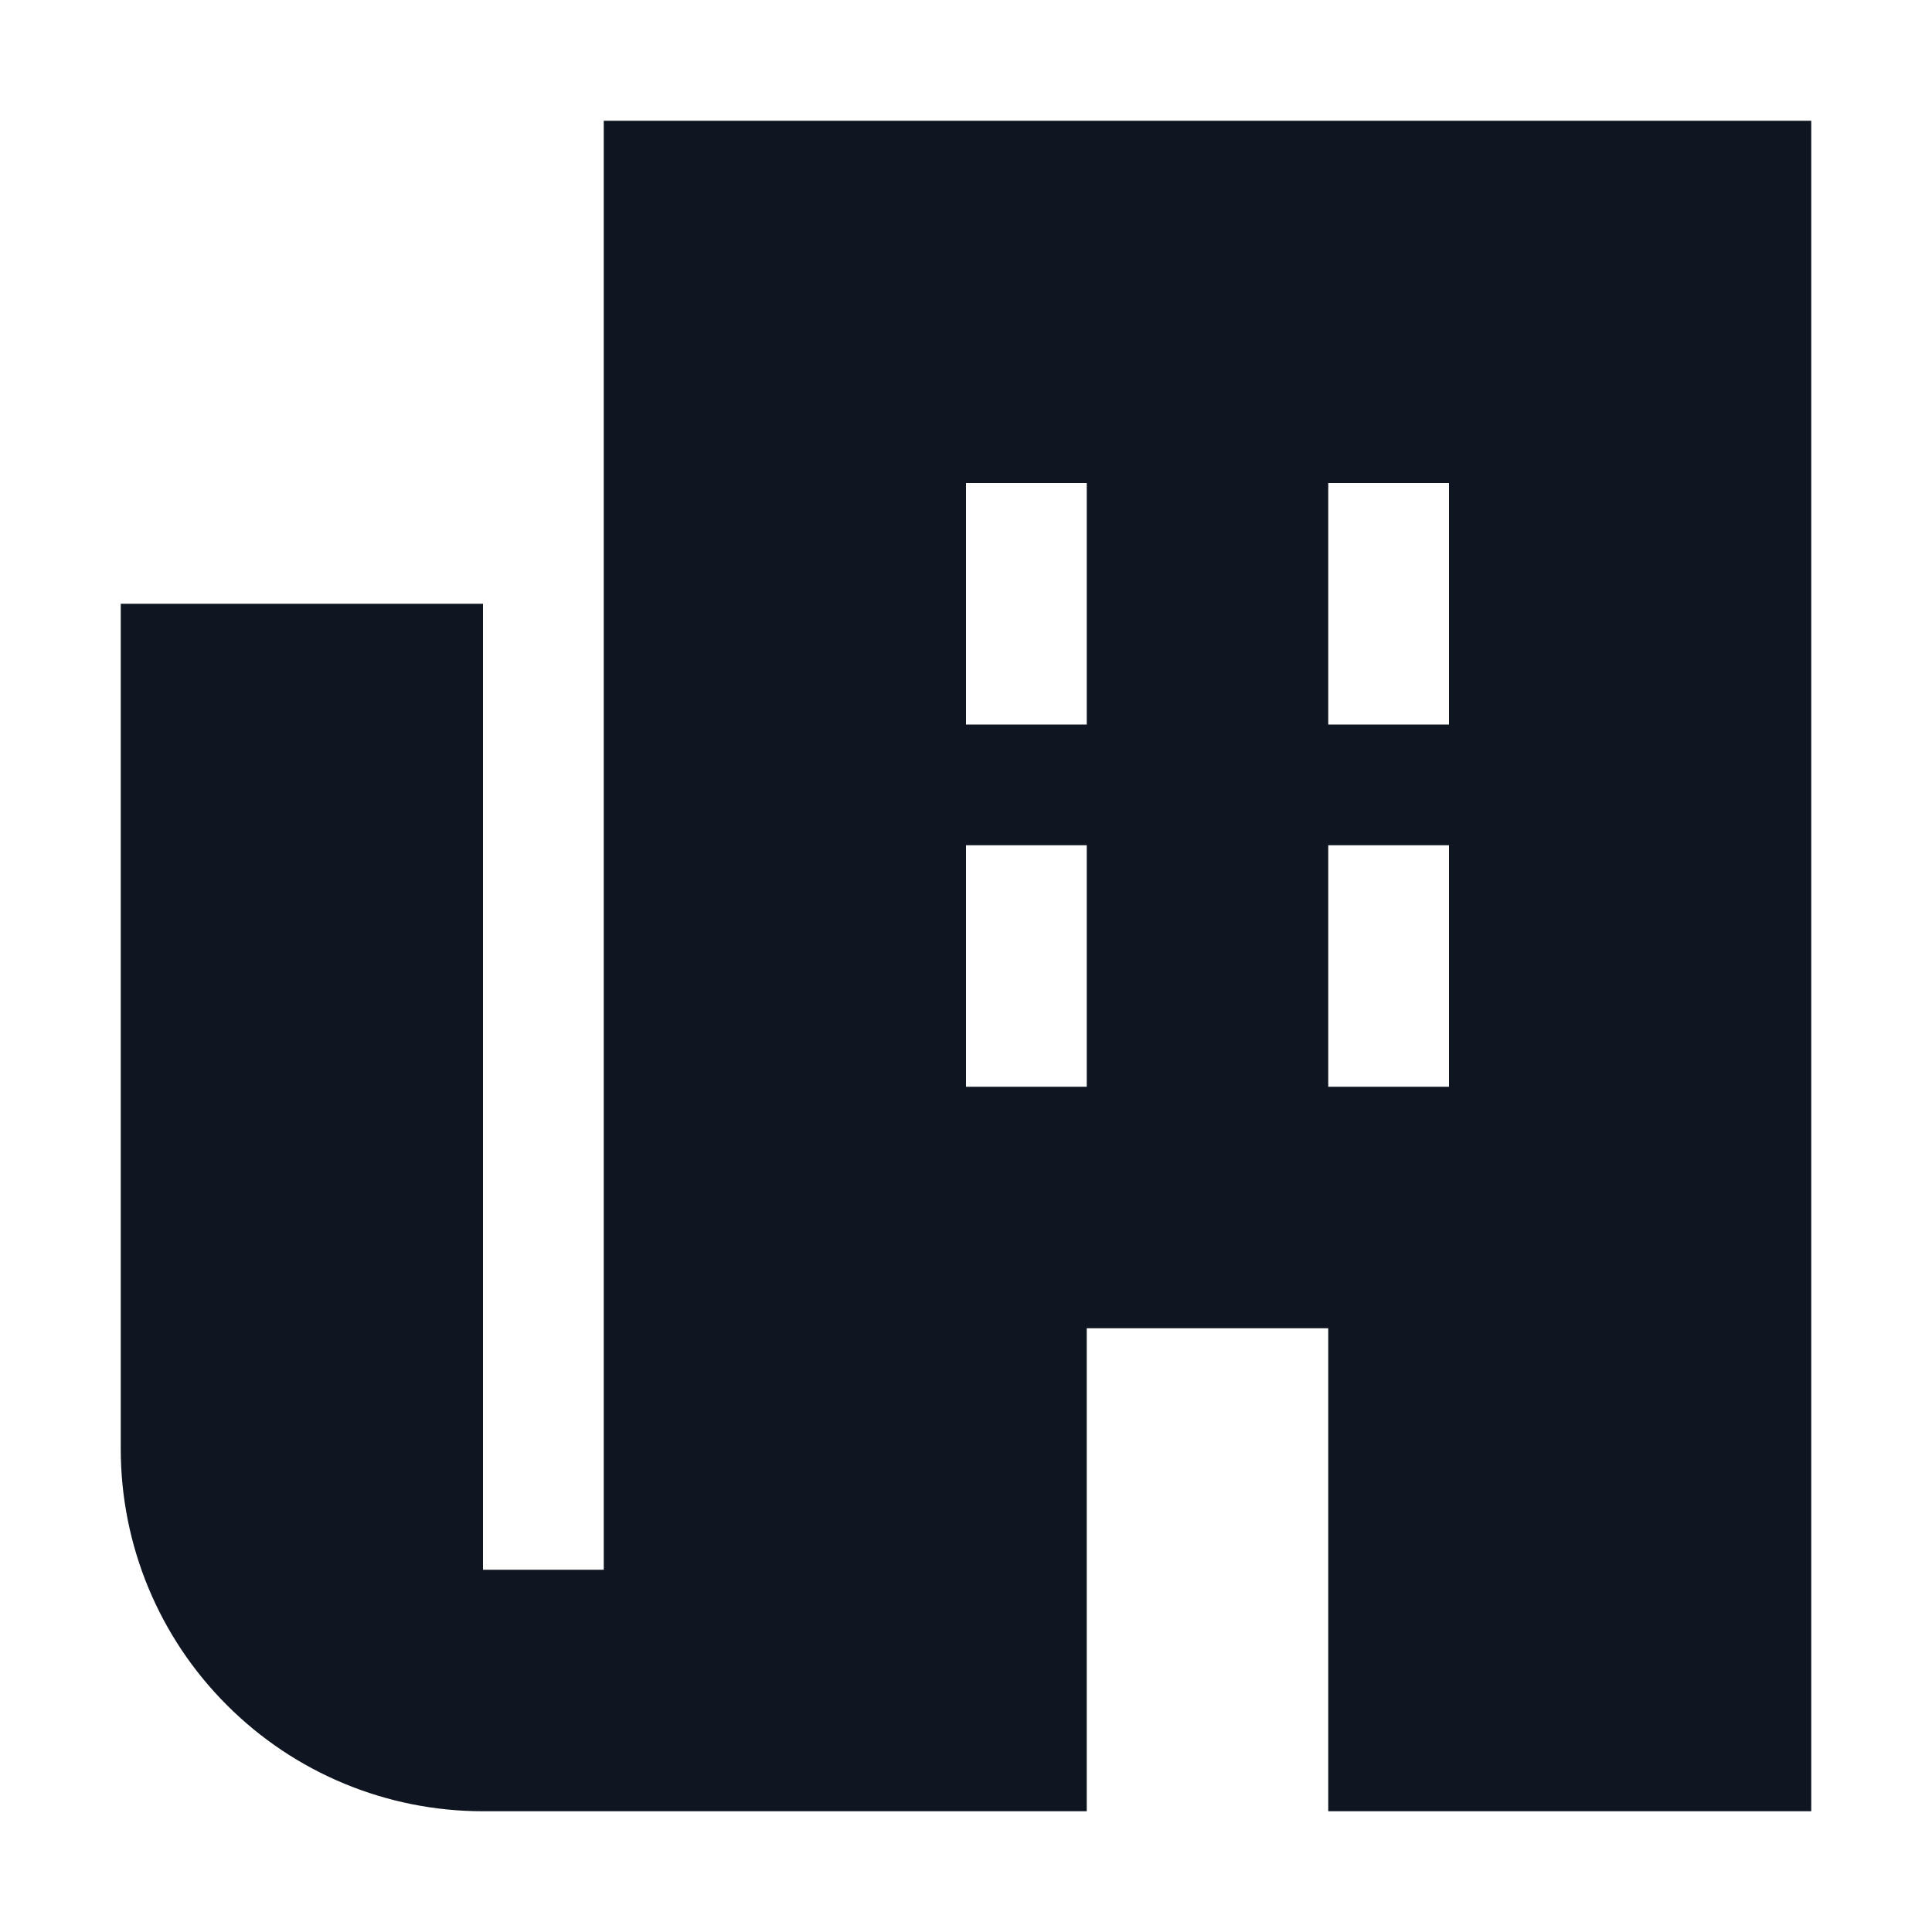
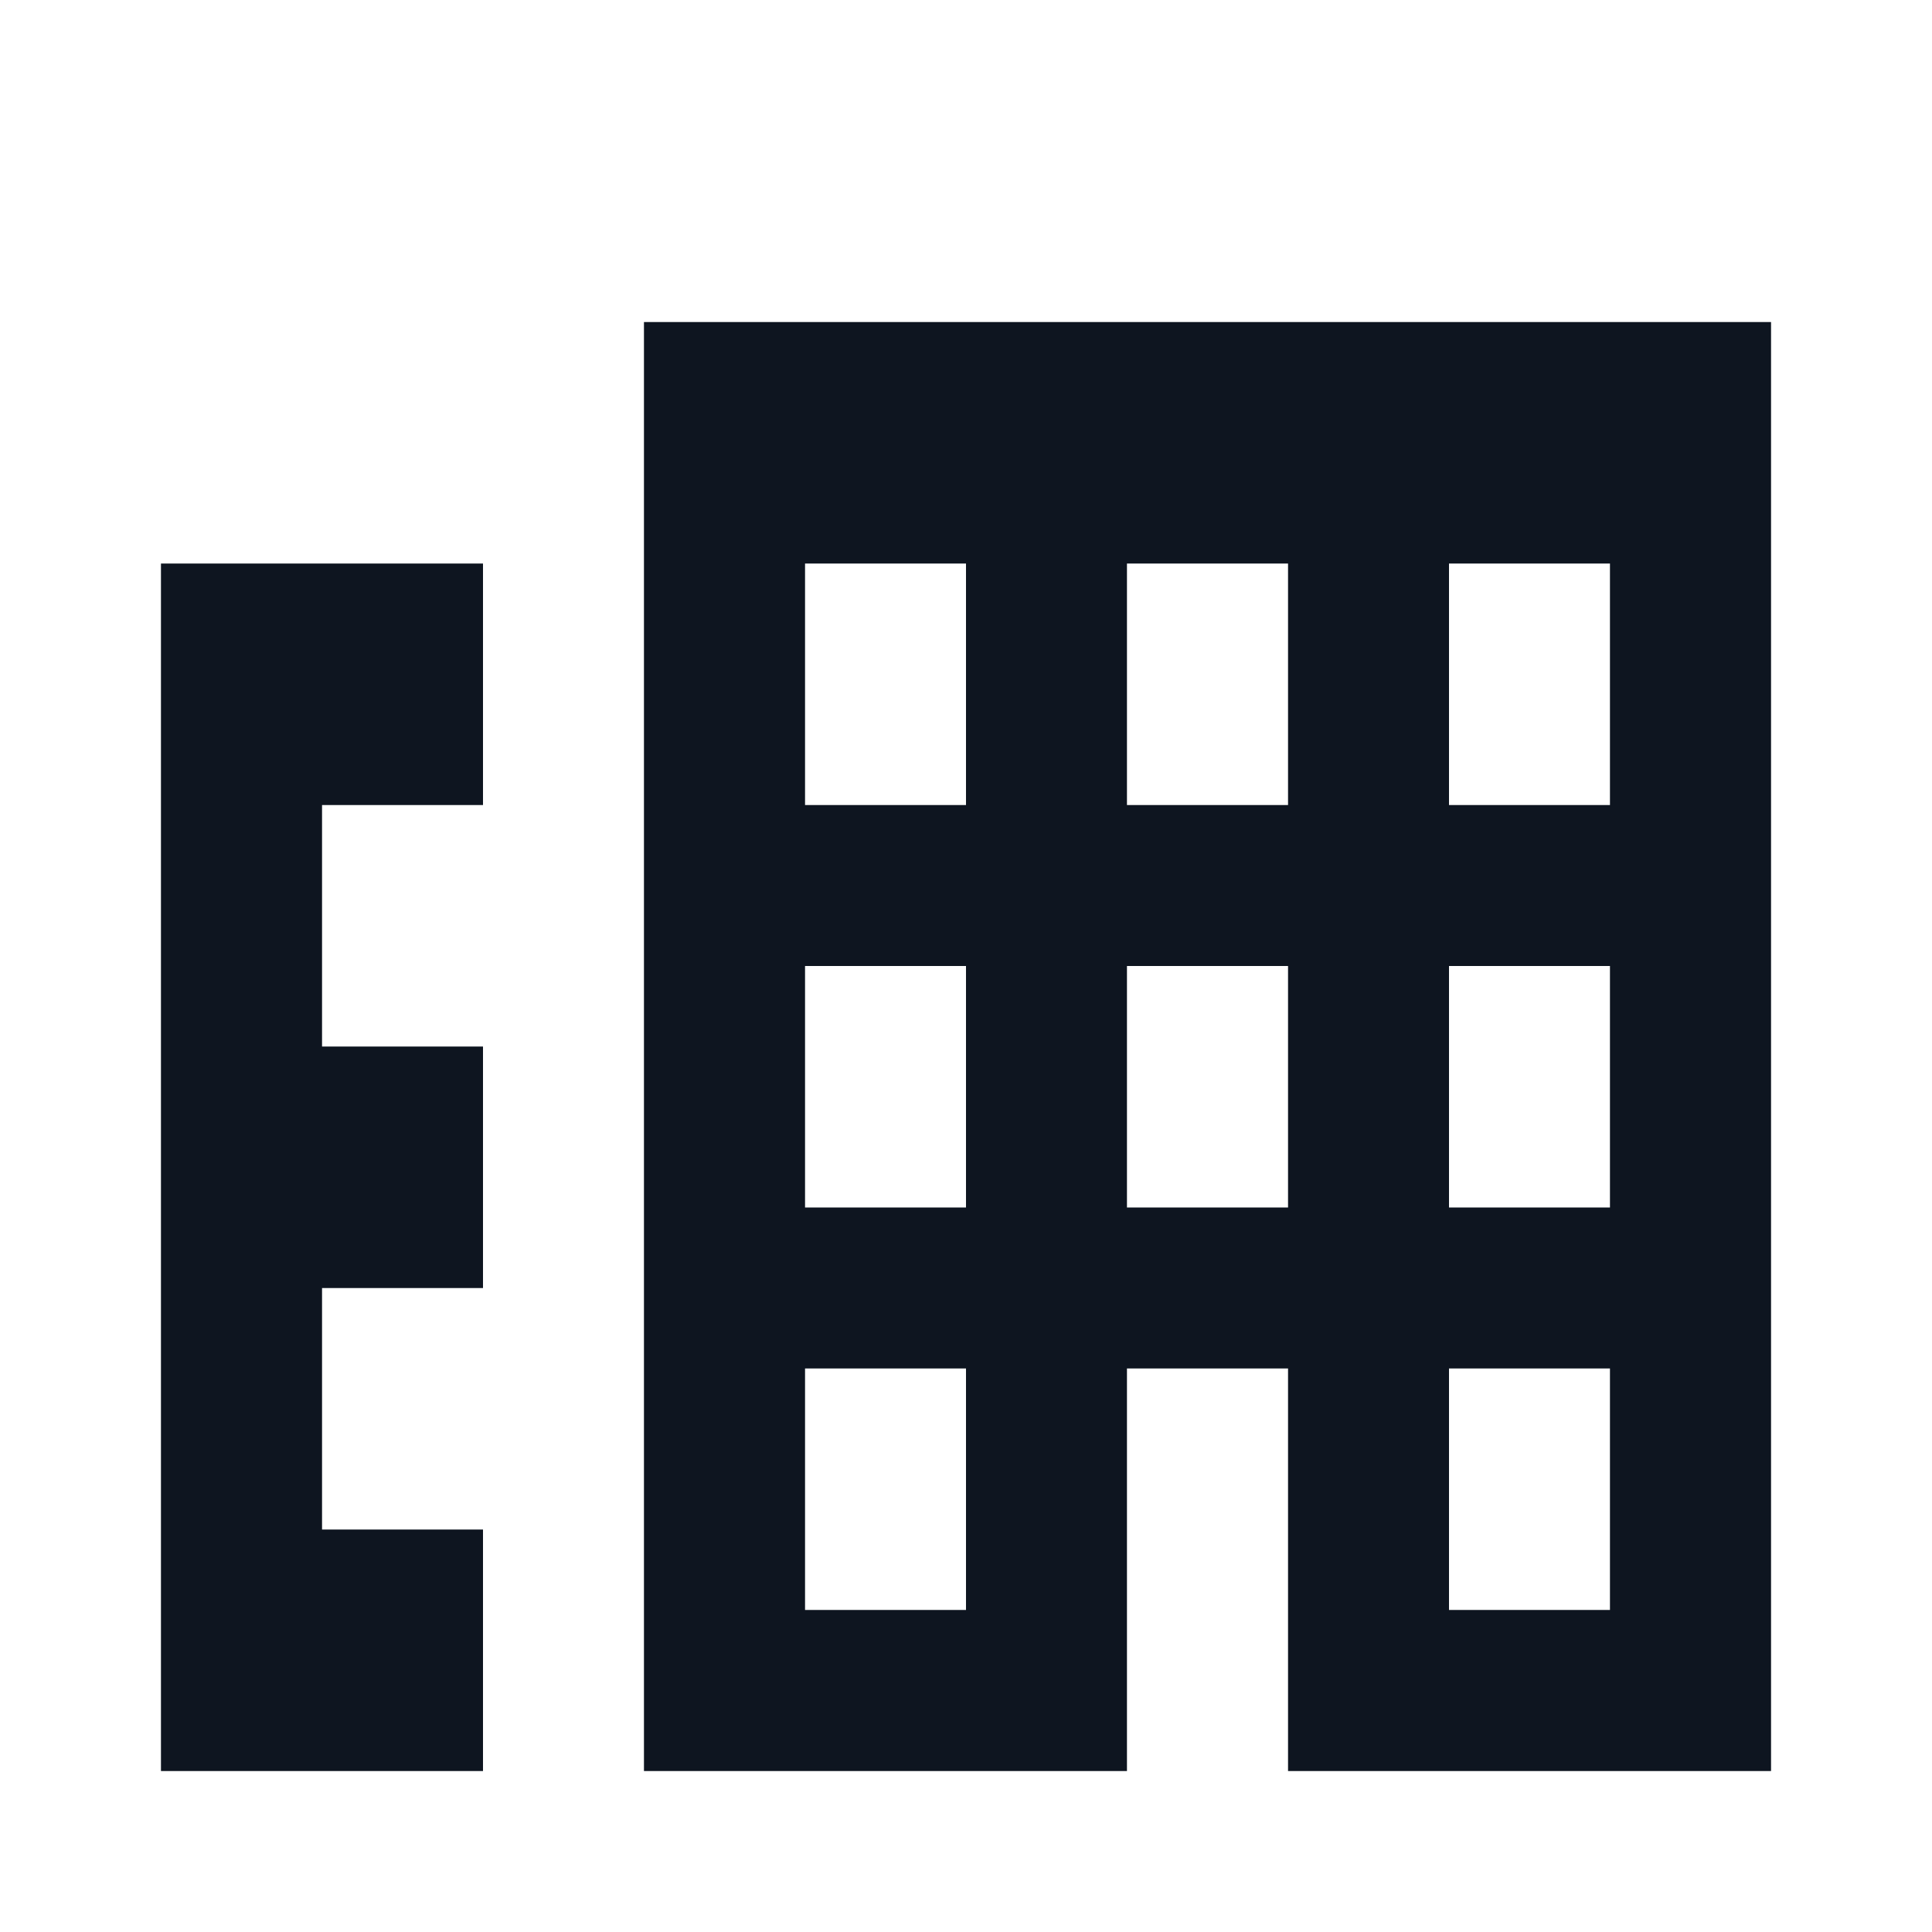
<svg xmlns="http://www.w3.org/2000/svg" width="16" height="16" viewBox="0 0 16 16" fill="none">
-   <path fill-rule="evenodd" clip-rule="evenodd" d="M5 1V13H4V5H1V12C1 12.796 1.316 13.559 1.879 14.121C2.441 14.684 3.204 15 4 15H9V11H11V15H15V1H5ZM9 9H8V7H9V9ZM9 6H8V4H9V6ZM12 9H11V7H12V9ZM12 6H11V4H12V6Z" fill="#0F1621" />
+   <path d="M1.333 4.667H4V6.667H2.667V8.667H4V10.667H2.667V12.667H4V14.667H1.333V4.667ZM14.667 2.667V14.667H10.667V11.333H9.333V14.667H5.333V2.667H14.667ZM8 11.333H6.667V13.333H8V11.333ZM8 8H6.667V10H8V8ZM8 4.667H6.667V6.667H8V4.667ZM10.667 8H9.333V10H10.667V8ZM10.667 4.667H9.333V6.667H10.667V4.667ZM13.333 11.333H12V13.333H13.333V11.333ZM13.333 8H12V10H13.333V8ZM13.333 4.667H12V6.667H13.333V4.667Z" fill="#0E1520" />
</svg>
